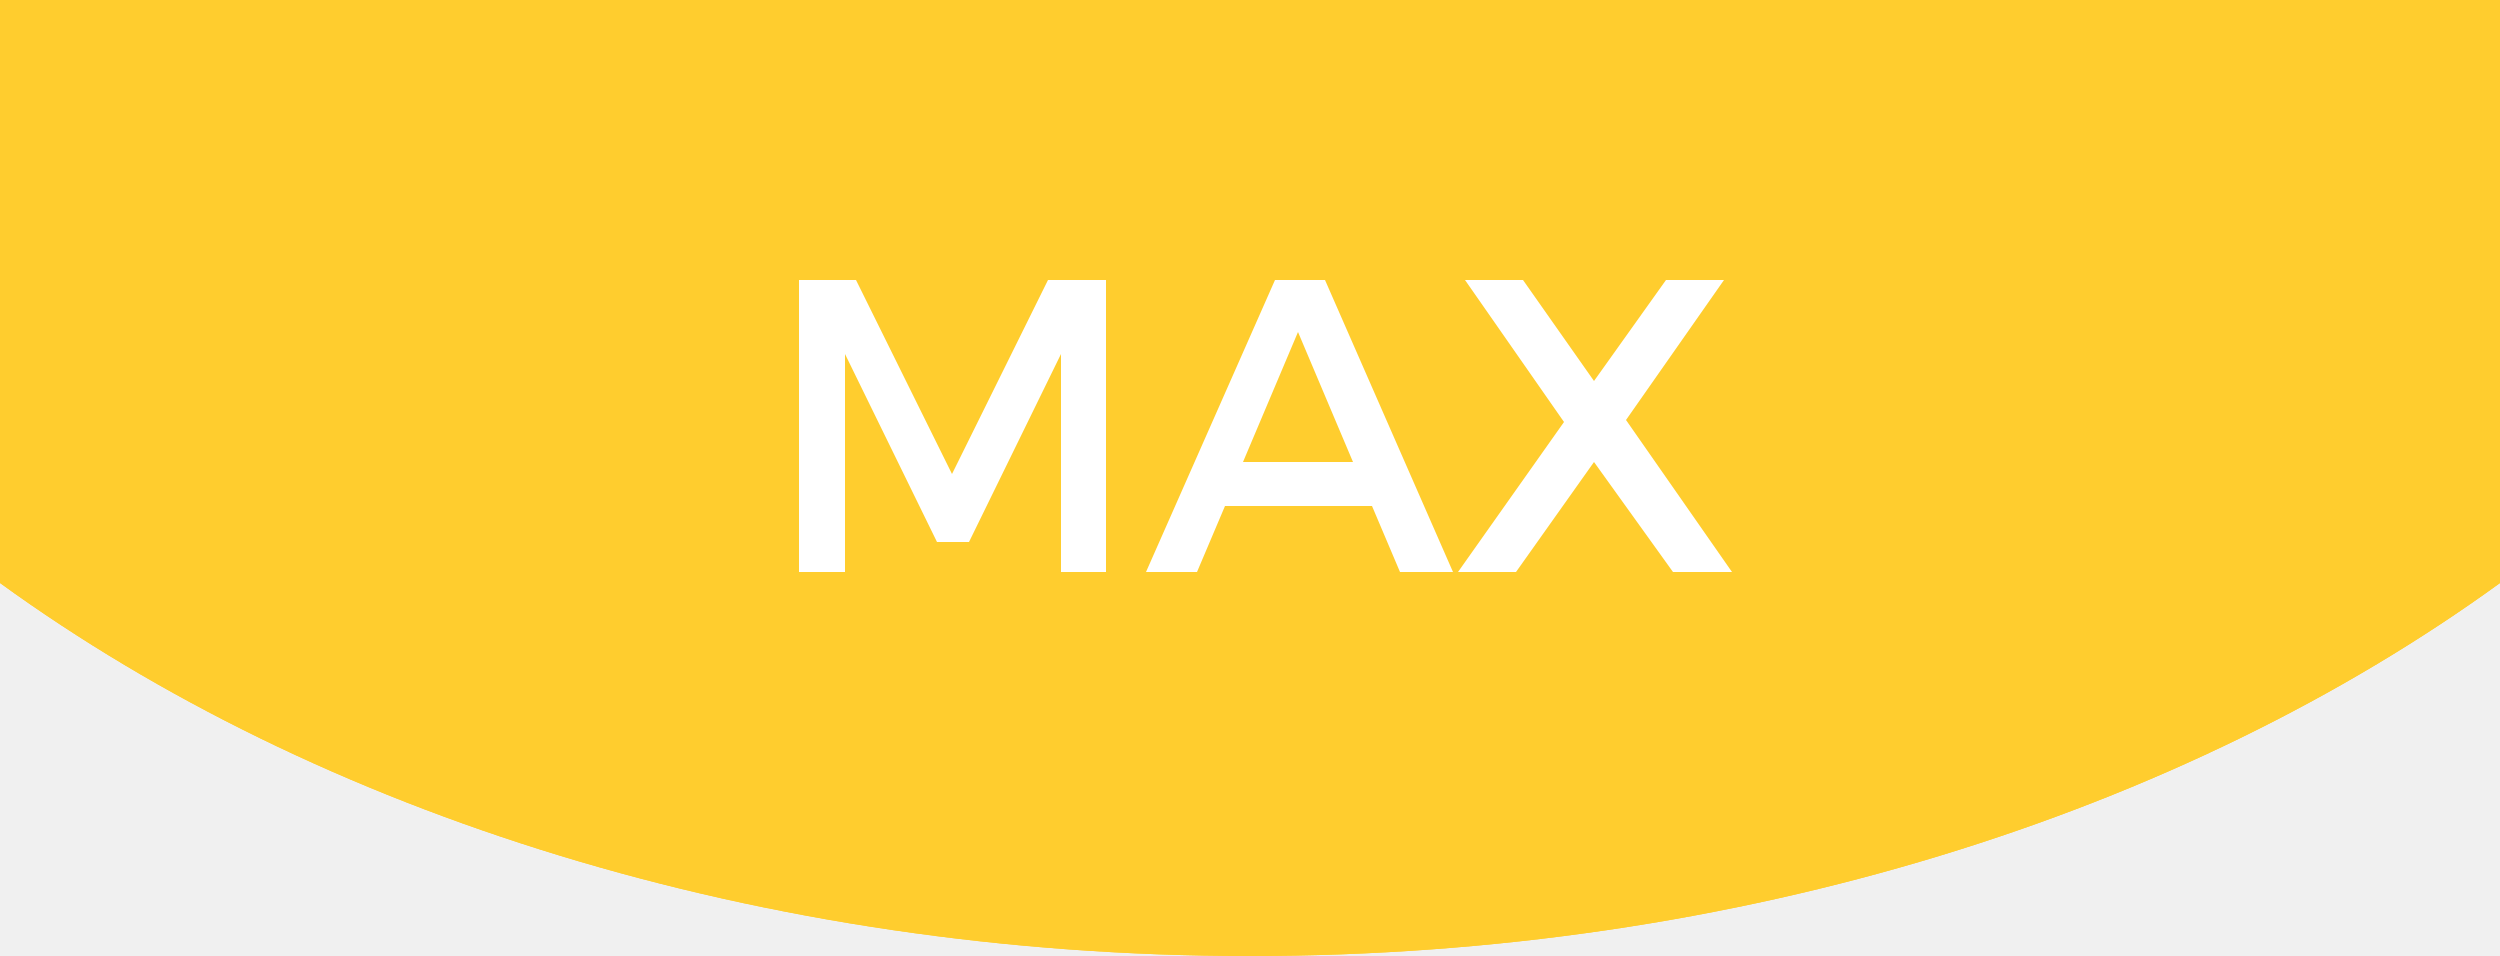
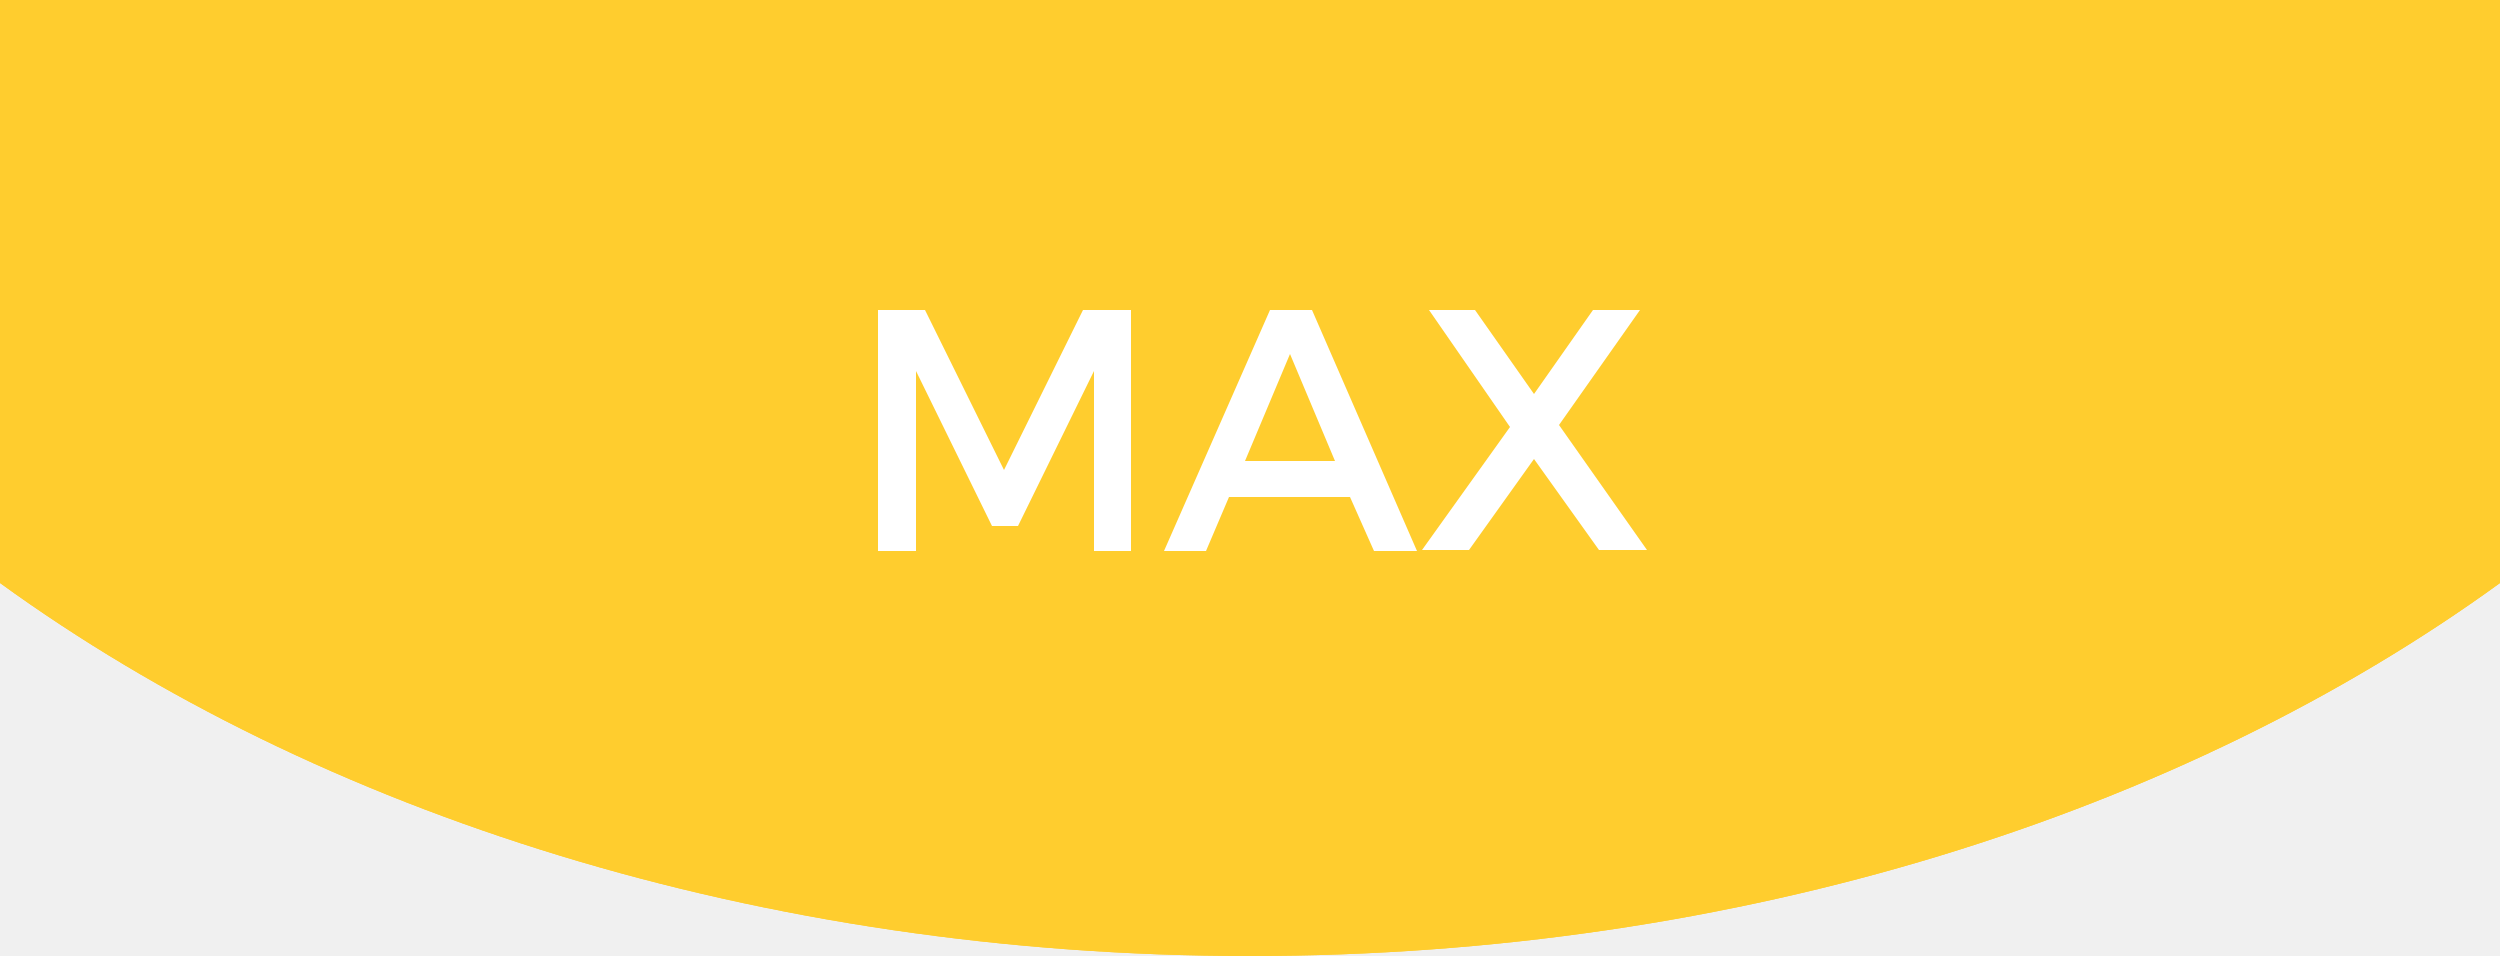
<svg xmlns="http://www.w3.org/2000/svg" version="1.1" id="Layer_1" x="0px" y="0px" viewBox="-369.5 155.5 250 95.6" enable-background="new -369.5 155.5 250 95.6" xml:space="preserve">
  <path fill="#FFCD2E" d="M-119.5,155.5v58.3c-31.7,23-76,37.3-125,37.3s-93.3-14.3-125-37.3v-58.3H-119.5z" />
  <path fill="#FFCD2E" d="M-119.5,155.5v58.3c-31.7,23-76,37.3-125,37.3s-93.3-14.3-125-37.3v-58.3H-119.5z" />
  <g>
-     <path fill="#FFFFFF" d="M-283.9,183.5l9.6,19.4l9.6-19.4h5.8v29.2h-4.5l0-21.8l-9.2,18.8h-3.2l-9.2-18.8v21.8h-4.6v-29.2H-283.9z" />
-     <path fill="#FFFFFF" d="M-232.3,206.1h-14.7l-2.8,6.6h-5.1l12.9-29.2h5l12.8,29.2h-5.3L-232.3,206.1z M-234.2,201.7l-5.5-13   l-5.5,13H-234.2z" />
-     <path fill="#FFFFFF" d="M-217.2,183.5l7.1,10.1l7.2-10.1h5.8l-9.8,14l10.6,15.2h-5.9l-7.9-11l-7.8,11h-5.8l10.6-15l-9.9-14.2   H-217.2z" />
+     <path fill="#FFFFFF" d="M-277,186.5l7.9,16l7.9-16h4.8v24.1h-3.7l0-18l-7.6,15.5h-2.6l-7.6-15.5v18h-3.8v-24.1H-277z" />
+     <path fill="#FFFFFF" d="M-234.5,205.2h-12.1l-2.3,5.4h-4.2l10.6-24.1h4.2l10.5,24.1h-4.3L-234.5,205.2z M-236,201.6l-4.5-10.7   l-4.5,10.7H-236z" />
+     <path fill="#FFFFFF" d="M-222,186.5l5.9,8.4l5.9-8.4h4.7l-8.1,11.5l8.8,12.5h-4.8l-6.5-9.1l-6.5,9.1h-4.7l8.8-12.3l-8.1-11.7H-222z   " />
  </g>
</svg>
